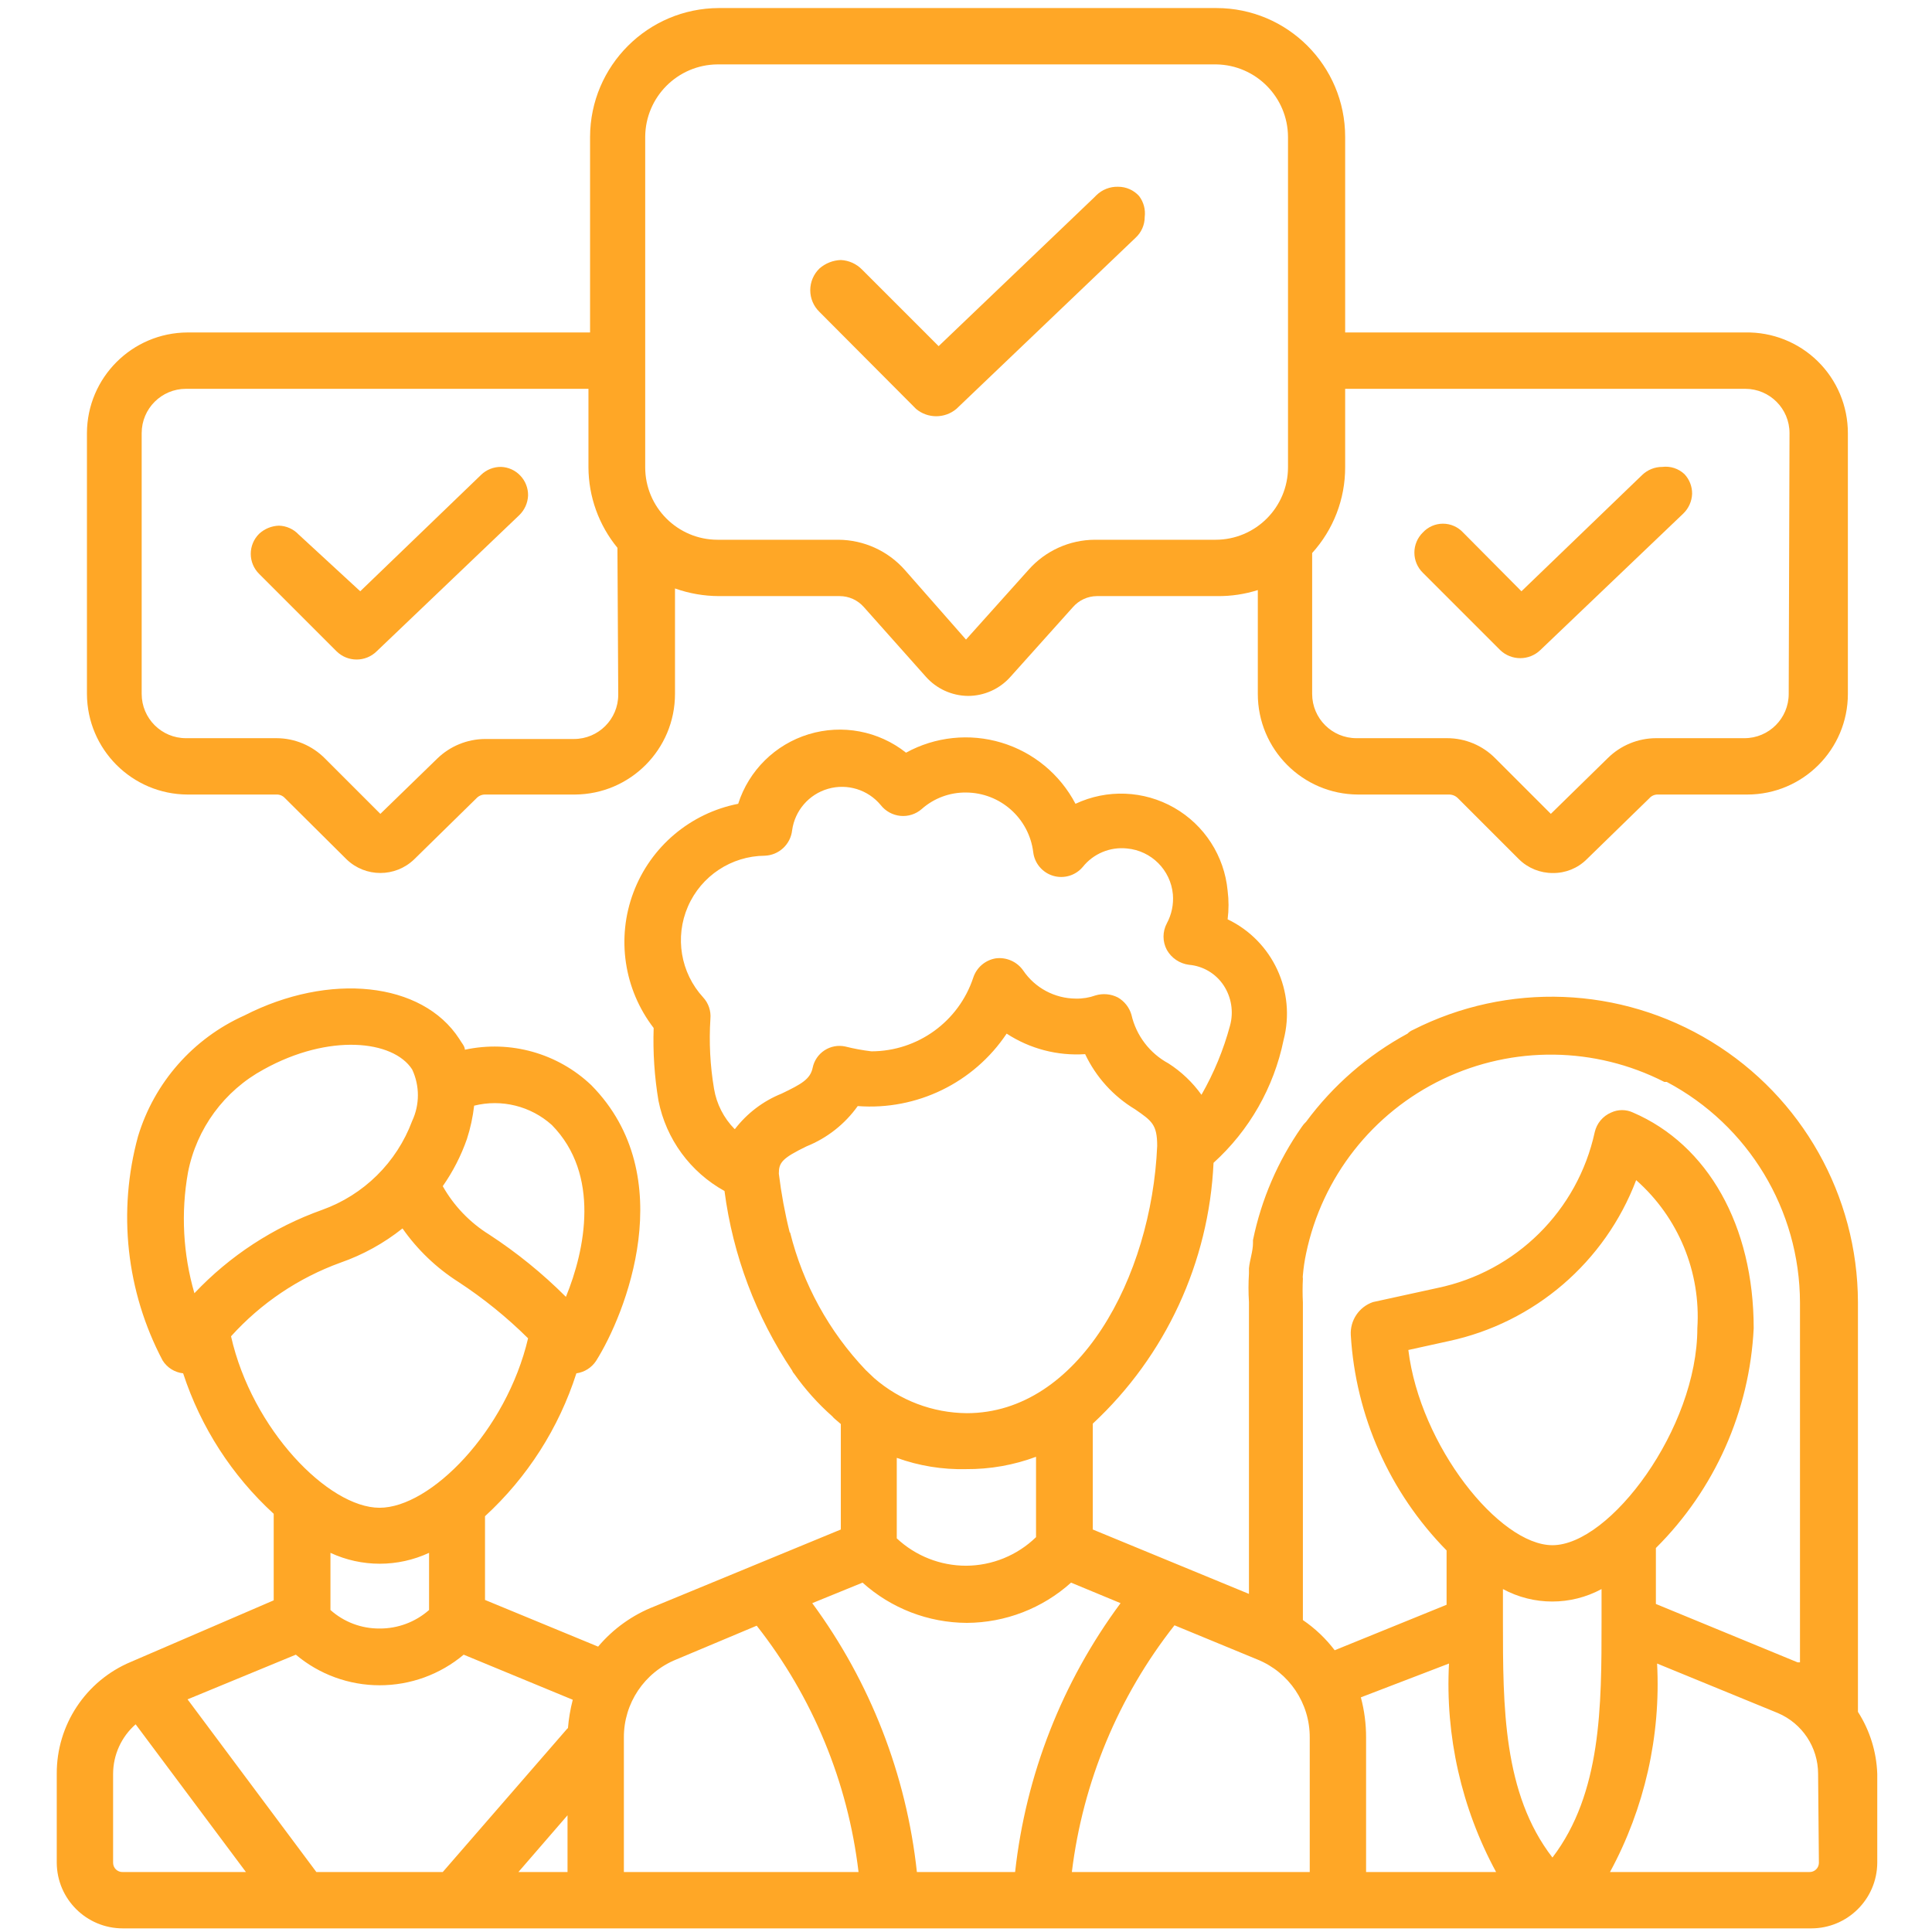
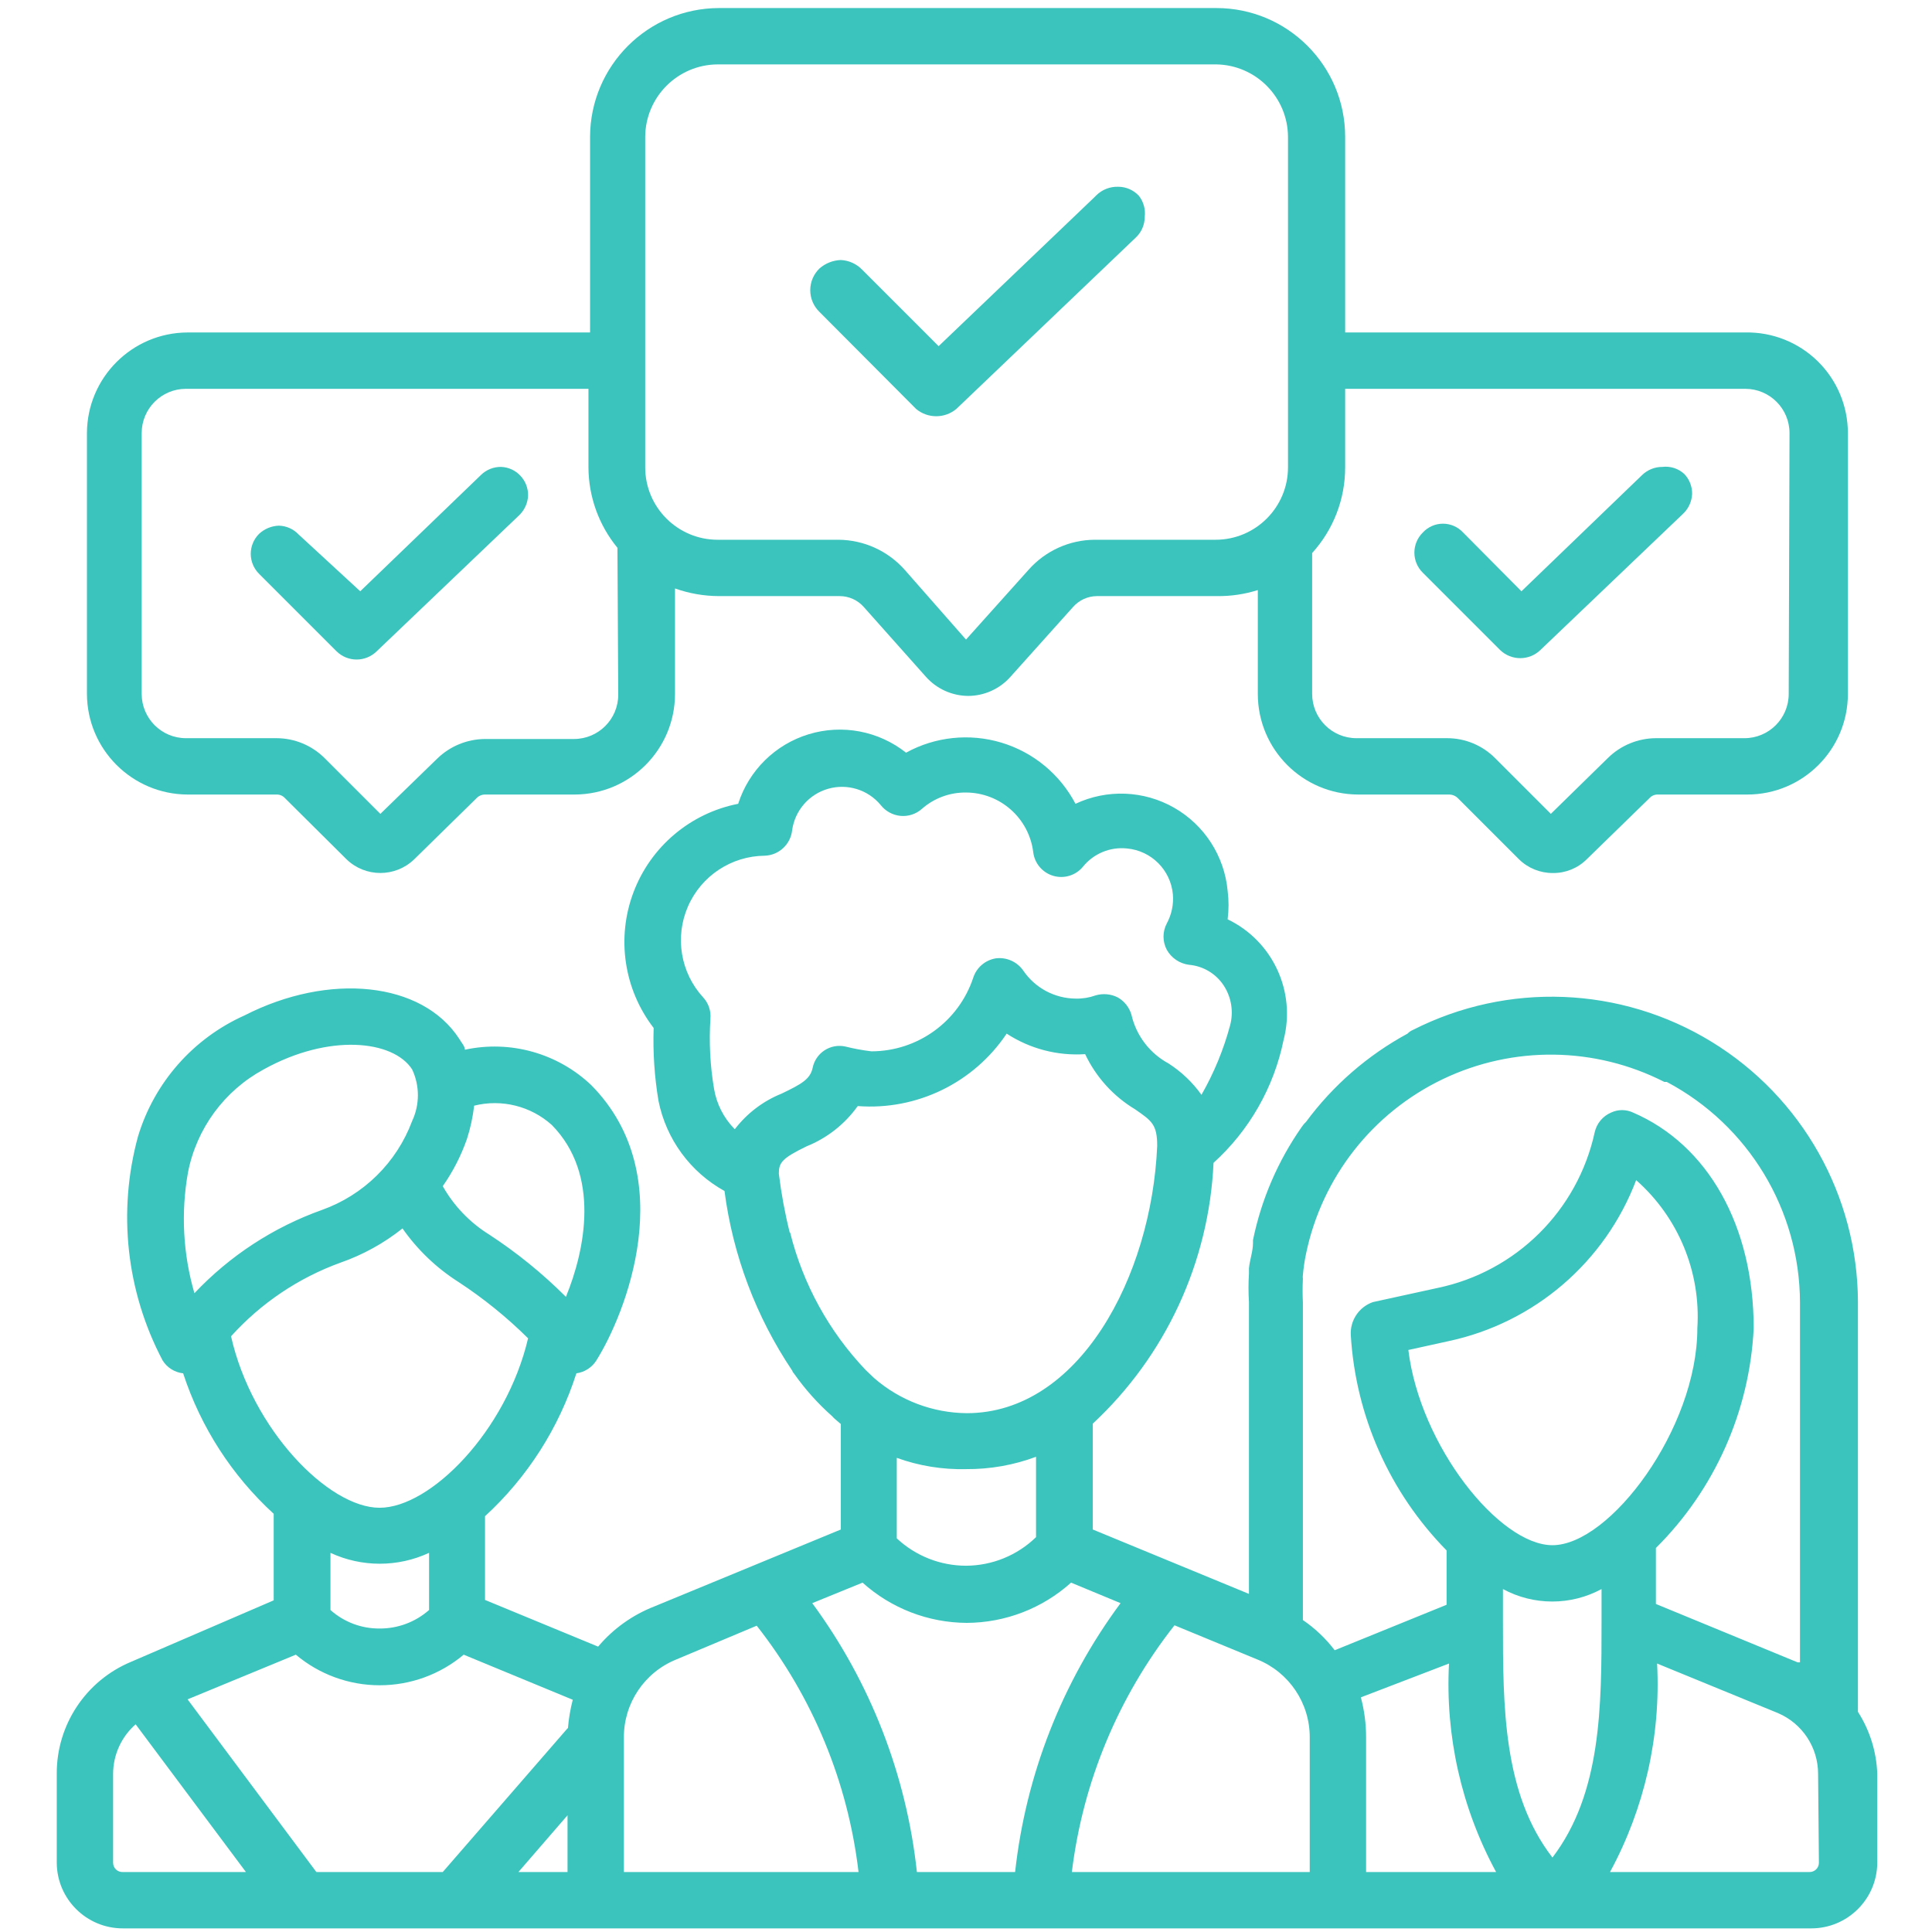
<svg xmlns="http://www.w3.org/2000/svg" id="Layer_1" data-name="Layer 1" viewBox="0 0 48 48">
  <defs>
-     <style>.cls-1{fill:#ffa726;}</style>
+     <style>.cls-1{fill:#3BC4BD;}</style>
  </defs>
  <path class="cls-1" d="M43.36,8.26H33.42V3.4A3.2,3.2,0,0,0,30.22.2H17.86a3.21,3.21,0,0,0-3.2,3.2V8.26h-10a2.51,2.51,0,0,0-2.5,2.5v6.48a2.51,2.51,0,0,0,2.5,2.5H6.87a.27.27,0,0,1,.21.09l1.53,1.52a1.21,1.21,0,0,0,1.68,0l1.55-1.52a.29.29,0,0,1,.21-.09h2.23a2.5,2.5,0,0,0,2.49-2.5V14.62a3.29,3.29,0,0,0,1.09.19h3a.8.8,0,0,1,.6.27L23,16.81a1.42,1.42,0,0,0,1.05.48h0a1.41,1.41,0,0,0,1.05-.47l1.56-1.74a.8.8,0,0,1,.59-.27h3a3.21,3.21,0,0,0,1-.15v2.58a2.5,2.5,0,0,0,2.49,2.5H36a.31.31,0,0,1,.22.09l1.52,1.52a1.19,1.19,0,0,0,.84.34,1.17,1.17,0,0,0,.84-.34l1.56-1.52a.27.27,0,0,1,.21-.09h2.22a2.5,2.5,0,0,0,2.5-2.5V10.76A2.5,2.5,0,0,0,43.36,8.26Zm-28,9a1.1,1.1,0,0,1-1.1,1.1H12.05a1.72,1.72,0,0,0-1.19.49L9.45,20.22,8.07,18.84a1.7,1.7,0,0,0-1.2-.5H4.62a1.1,1.1,0,0,1-1.1-1.1V10.76h0a1.1,1.1,0,0,1,1.1-1.1h10v1.95a3.17,3.17,0,0,0,.72,2ZM32,11.61a1.8,1.8,0,0,1-1.8,1.8h-3a2.21,2.21,0,0,0-1.64.74L24,15.89l-1.52-1.73a2.22,2.22,0,0,0-1.65-.75h-3a1.8,1.8,0,0,1-1.8-1.8V3.4a1.81,1.81,0,0,1,1.8-1.8H30.22A1.81,1.81,0,0,1,32,3.4Zm12.44,5.63a1.1,1.1,0,0,1-1.1,1.1H41.14a1.71,1.71,0,0,0-1.19.49l-1.42,1.39-1.38-1.38a1.68,1.68,0,0,0-1.2-.5H33.7a1.1,1.1,0,0,1-1.1-1.1v-3.5a3.16,3.16,0,0,0,.82-2.13V9.66h9.94a1.1,1.1,0,0,1,1.1,1.1Z" />
  <path class="cls-1" d="M46.16,42.53h0V32.35A7.61,7.61,0,0,0,35.1,25.59a.38.38,0,0,0-.13.09,7.69,7.69,0,0,0-2.52,2.19.69.69,0,0,0-.11.13,7.55,7.55,0,0,0-1.21,2.81s0,.05,0,.07c0,.21-.08.42-.1.63,0,0,0,.09,0,.13a5.63,5.63,0,0,0,0,.71h0V39.6L27.15,38V35.37a9.44,9.44,0,0,0,3-6.48,5.64,5.64,0,0,0,1.74-3.05,2.6,2.6,0,0,0-1.39-3,2.8,2.8,0,0,0,0-.71,2.66,2.66,0,0,0-3.78-2.16,3.08,3.08,0,0,0-4.21-1.27,2.65,2.65,0,0,0-4.17,1.27,3.5,3.5,0,0,0-2.1,5.57,9.07,9.07,0,0,0,.12,1.81A3.3,3.3,0,0,0,18,29.59a10.43,10.43,0,0,0,1.68,4.46.22.22,0,0,0,.05.08,6.12,6.12,0,0,0,.95,1.06.46.46,0,0,0,.07.07h0l.14.12V38l-4.63,1.91a3.48,3.48,0,0,0-1.4,1l-2.81-1.16V37.67a8.22,8.22,0,0,0,2.27-3.55.7.7,0,0,0,.49-.31c.72-1.14,2.12-4.58-.12-6.85a3.49,3.49,0,0,0-3.14-.88c0-.09-.09-.18-.14-.27-.92-1.42-3.23-1.66-5.34-.58h0a4.82,4.82,0,0,0-2.64,3h0v0a7.62,7.62,0,0,0,.61,5.57.69.69,0,0,0,.51.32,8.18,8.18,0,0,0,2.25,3.49v2.15L3.25,41.29a3,3,0,0,0-1.84,2.78v2.21a1.64,1.64,0,0,0,1.64,1.63H45a1.64,1.64,0,0,0,1.64-1.63V44.07A3.05,3.05,0,0,0,46.16,42.53ZM11.6,28.3a4.26,4.26,0,0,0,.18-.83,2.12,2.12,0,0,1,1.93.48c1.21,1.23.83,3.1.35,4.27a11.87,11.87,0,0,0-1.91-1.55A3.36,3.36,0,0,1,11,29.47,4.8,4.8,0,0,0,11.6,28.3ZM4.83,32.13a6.61,6.61,0,0,1-.16-3,3.72,3.72,0,0,1,1.88-2.56c1.62-.9,3.22-.73,3.69,0a1.51,1.51,0,0,1,0,1.28A3.73,3.73,0,0,1,8,30.06,8.1,8.1,0,0,0,4.83,32.13Zm.91,1.07a6.77,6.77,0,0,1,2.72-1.83A5.24,5.24,0,0,0,10,30.52a4.92,4.92,0,0,0,1.39,1.33,11.06,11.06,0,0,1,1.73,1.4c-.54,2.3-2.42,4.21-3.69,4.21S6.26,35.51,5.74,33.2Zm4.92,5.38V40a1.84,1.84,0,0,1-1.23.46h0A1.81,1.81,0,0,1,8.21,40V38.58a2.91,2.91,0,0,0,2.45,0ZM3.05,46.51a.23.23,0,0,1-.24-.23V44.07a1.64,1.64,0,0,1,.56-1.23l2.74,3.67Zm11.05,0H12.88L14.1,45.1Zm0-3.57L11,46.51H7.86l-3.2-4.29,2.69-1.11a3.23,3.23,0,0,0,2.08.76h0a3.24,3.24,0,0,0,2.09-.76l2.71,1.12A4.21,4.21,0,0,0,14.11,42.94Zm4.15-14.89a1.86,1.86,0,0,1-.51-1,7.54,7.54,0,0,1-.09-1.74.69.69,0,0,0-.18-.53A2.1,2.1,0,0,1,19,21.26a.71.71,0,0,0,.68-.63A1.25,1.25,0,0,1,21.88,20a.71.71,0,0,0,.49.27.7.7,0,0,0,.53-.17,1.63,1.63,0,0,1,1.1-.41,1.69,1.69,0,0,1,1.67,1.48.7.7,0,0,0,1.23.37A1.24,1.24,0,0,1,28,21.08a1.26,1.26,0,0,1,1.14,1.14,1.29,1.29,0,0,1-.15.72.7.7,0,0,0,0,.66.74.74,0,0,0,.55.37,1.15,1.15,0,0,1,.86.51,1.23,1.23,0,0,1,.16,1,7.25,7.25,0,0,1-.71,1.72,3,3,0,0,0-.82-.78,1.84,1.84,0,0,1-.92-1.21.73.73,0,0,0-.34-.43.75.75,0,0,0-.55-.05,1.36,1.36,0,0,1-.49.08,1.59,1.59,0,0,1-1.31-.7.72.72,0,0,0-.68-.3.71.71,0,0,0-.56.48,2.67,2.67,0,0,1-2.53,1.83A5.13,5.13,0,0,1,21,26a.68.68,0,0,0-.81.53c-.06.28-.27.4-.77.64A2.76,2.76,0,0,0,18.26,28.05Zm1.37,2.57v0a12.09,12.09,0,0,1-.27-1.46c0-.27.07-.38.69-.68a2.88,2.88,0,0,0,1.27-1,4.08,4.08,0,0,0,3.7-1.8,3.18,3.18,0,0,0,1.95.51,3.19,3.19,0,0,0,1.24,1.37c.42.29.55.38.55.91-.14,3.26-1.95,6.64-4.73,6.64a3.55,3.55,0,0,1-2.3-.87l0,0-.21-.2A7.63,7.63,0,0,1,19.63,30.62Zm6.12,5.57v2A2.51,2.51,0,0,1,24,38.9h0a2.52,2.52,0,0,1-1.72-.68v-2A4.73,4.73,0,0,0,24,36.5,4.88,4.88,0,0,0,25.75,36.19ZM15.5,46.51V43.17h0a2.08,2.08,0,0,1,1.3-1.94l2-.84a12.21,12.21,0,0,1,2.53,6.12Zm7.28,0a13.76,13.76,0,0,0-2.6-6.68l1.25-.51a3.9,3.9,0,0,0,2.59,1h0a3.9,3.9,0,0,0,2.59-1l1.23.51a13.75,13.75,0,0,0-2.62,6.68Zm9.76,0H26.63a12.32,12.32,0,0,1,2.55-6.13l2.06.85a2.08,2.08,0,0,1,1.3,1.94Zm-.17-6.26V32.36a5.83,5.83,0,0,1,0-.59.28.28,0,0,1,0-.09,4.37,4.37,0,0,1,.08-.54v0a6.21,6.21,0,0,1,8.9-4.26l.06,0a6.22,6.22,0,0,1,3.31,5.48V41.3l-.06,0h0l-3.52-1.45V38.46A8.27,8.27,0,0,0,43.57,33c0-2.55-1.14-4.56-3-5.36a.64.64,0,0,0-.54,0,.7.7,0,0,0-.41.49A5.05,5.05,0,0,1,35.71,32l-1.6.35a.82.82,0,0,0-.55.82,8.34,8.34,0,0,0,2.38,5.35v1.35L33.16,41A3.39,3.39,0,0,0,32.37,40.25Zm6.2-1.86c-1.32,0-3.29-2.47-3.58-4.85l1-.22a6.42,6.42,0,0,0,4.66-4A4.52,4.52,0,0,1,42.17,33C42.17,35.49,40,38.39,38.57,38.39Zm-4.63,8.12V43.17a3.83,3.83,0,0,0-.13-1L36,41.33a9.79,9.79,0,0,0,1.17,5.18Zm4.63-.36c-1.23-1.59-1.23-3.76-1.23-5.86h0v-.81a2.58,2.58,0,0,0,2.45,0v.81C39.79,42.39,39.79,44.55,38.57,46.15Zm6.62.13a.23.23,0,0,1-.24.23H40a9.79,9.79,0,0,0,1.17-5.18l3,1.23h0a1.64,1.64,0,0,1,1,1.51Z" />
  <path class="cls-1" d="M28.3,4.87h0a.7.7,0,0,0-.52-.23.74.74,0,0,0-.54.21l-.06.06L23.32,8.6l-1.9-1.9a.79.79,0,0,0-.53-.24.85.85,0,0,0-.53.21.75.75,0,0,0,0,1.08l2.4,2.41a.78.78,0,0,0,1,0l4.45-4.25a.7.7,0,0,0,.23-.52A.71.71,0,0,0,28.3,4.87Z" />
  <path class="cls-1" d="M12.45,11.6a.7.7,0,0,0-.5.2l0,0-3,2.89L7.42,13.28a.7.7,0,0,0-.49-.22.76.76,0,0,0-.49.2.7.7,0,0,0,0,1l1.92,1.92a.71.71,0,0,0,1,0L12.9,12.8a.72.72,0,0,0,.22-.49.7.7,0,0,0-.19-.49A.69.69,0,0,0,12.45,11.6Z" />
  <path class="cls-1" d="M41.3,11.6a.72.72,0,0,0-.5.2l0,0-3,2.89-1.45-1.46a.68.68,0,0,0-1,0,.7.7,0,0,0,0,1l1.92,1.92a.72.72,0,0,0,1,0l3.55-3.39a.72.72,0,0,0,.22-.49.7.7,0,0,0-.19-.49A.68.68,0,0,0,41.3,11.6Z" />
</svg>
